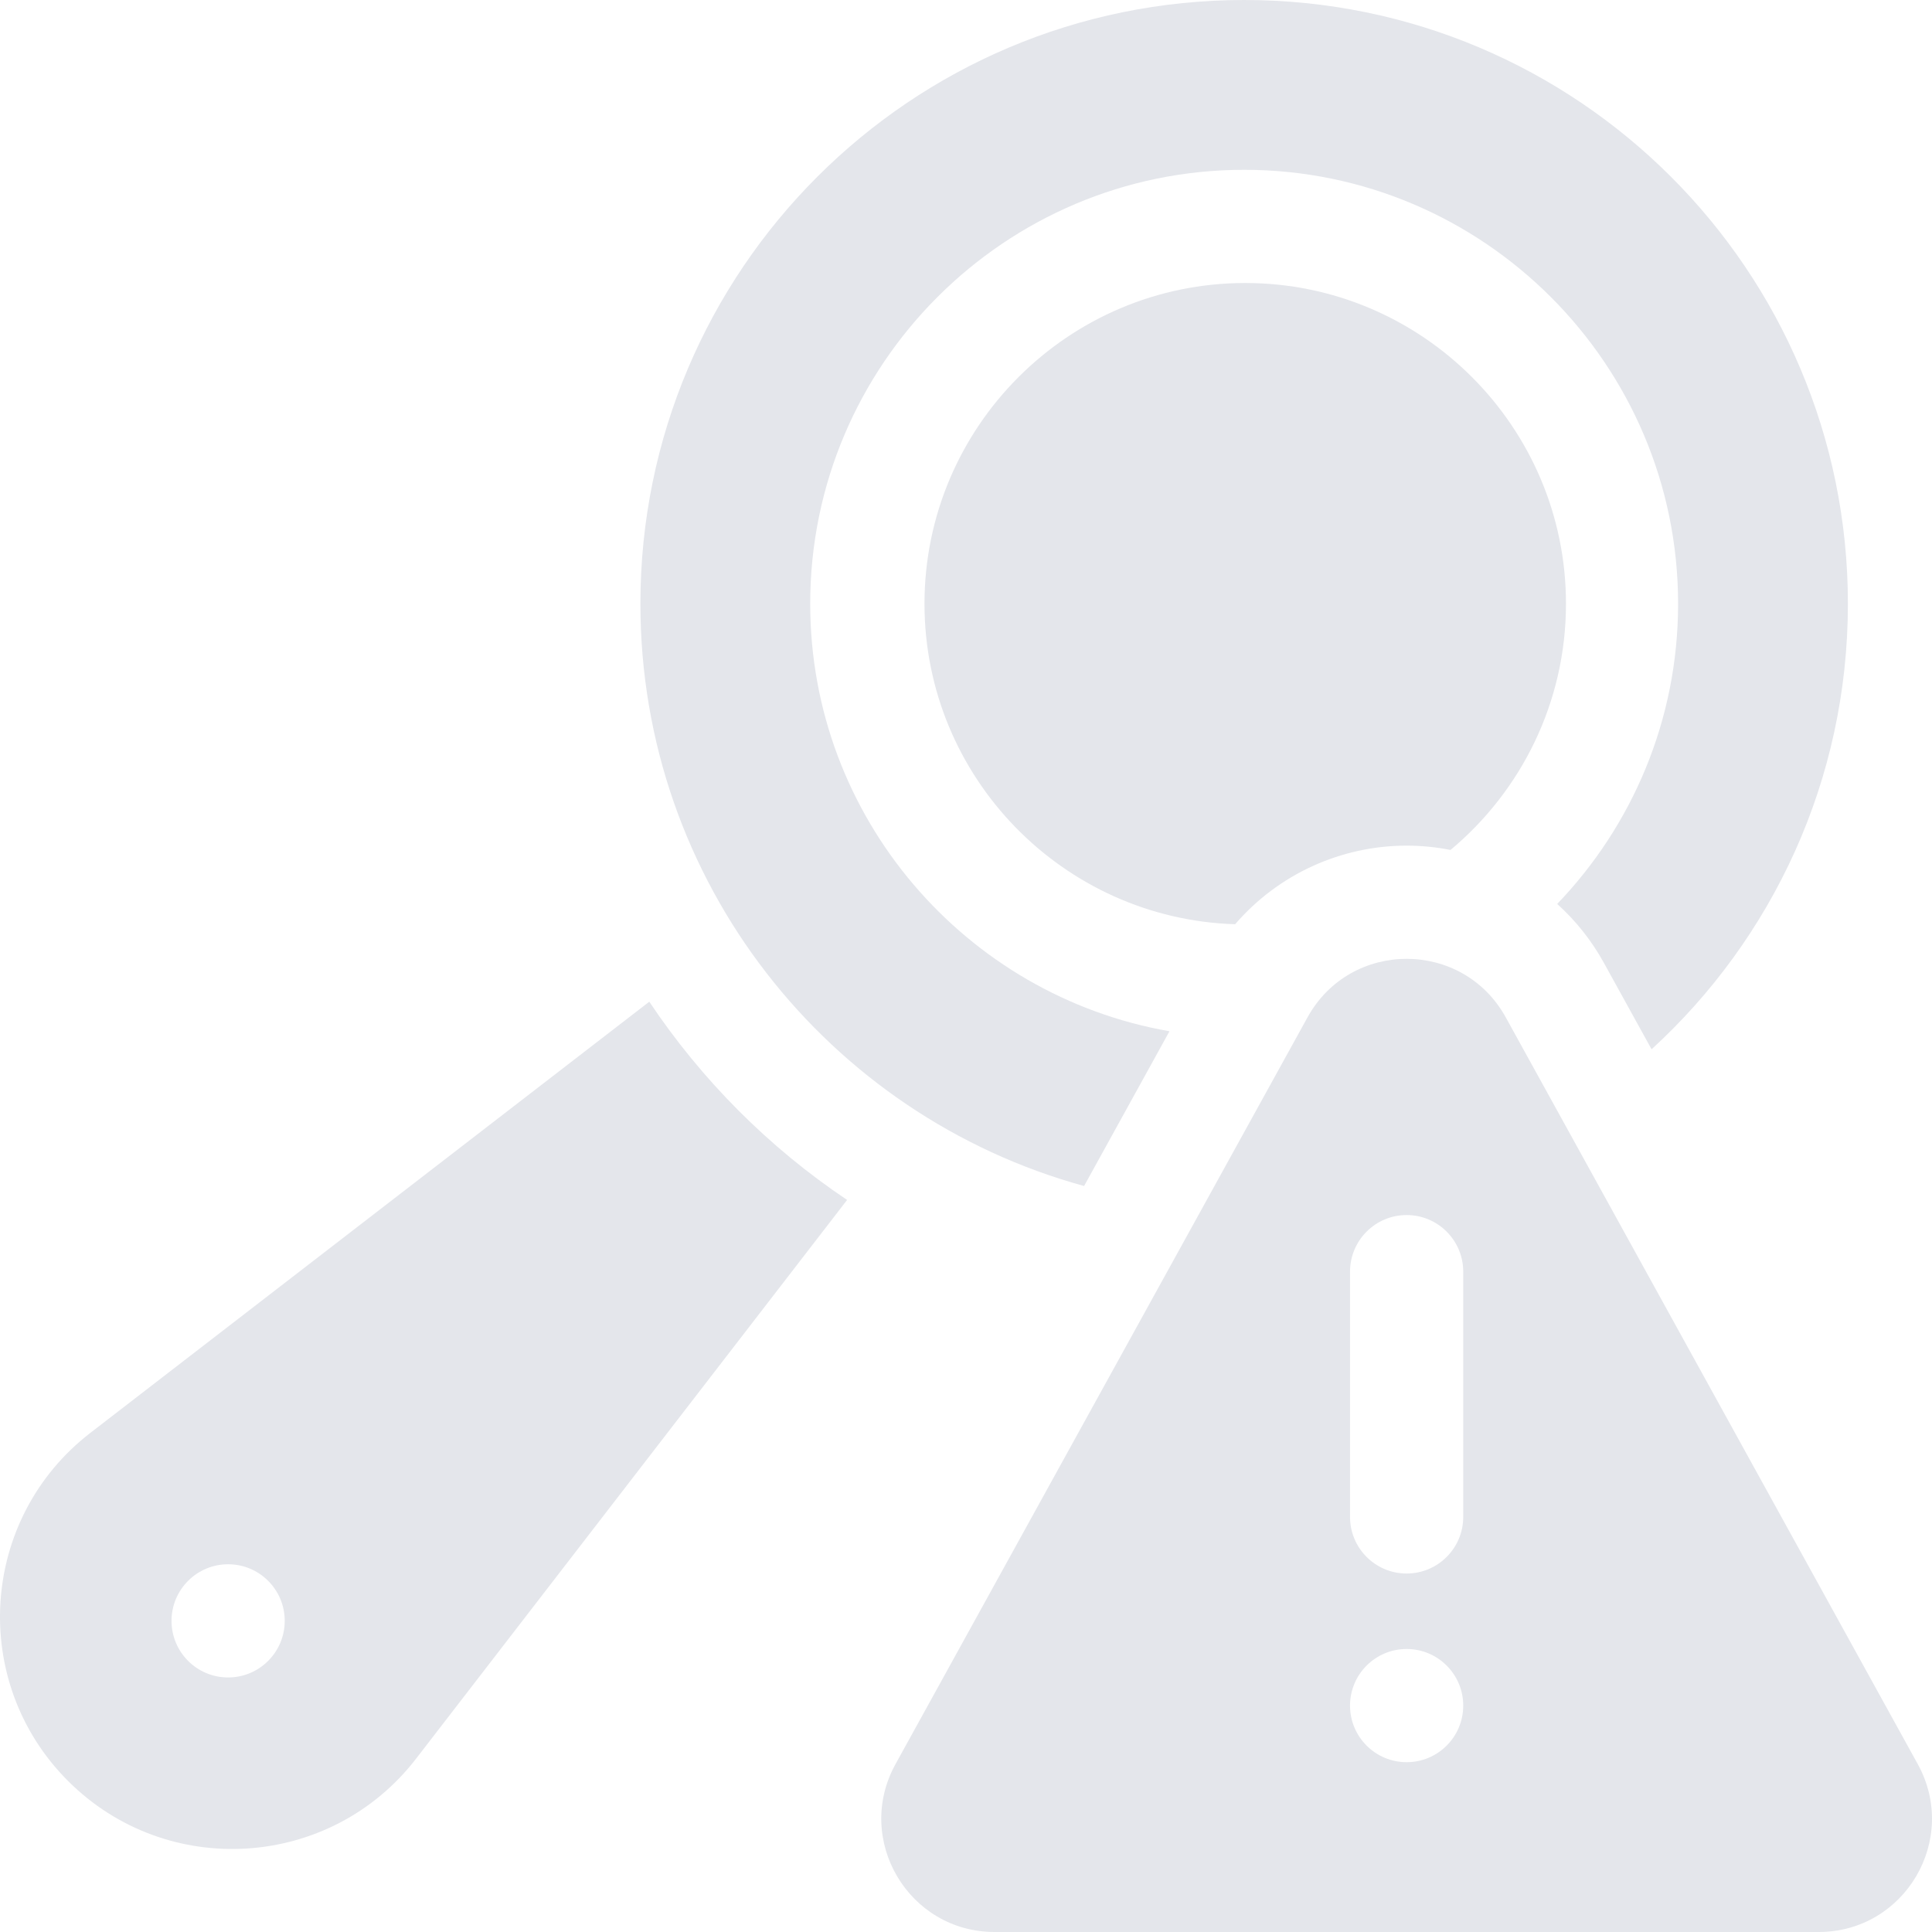
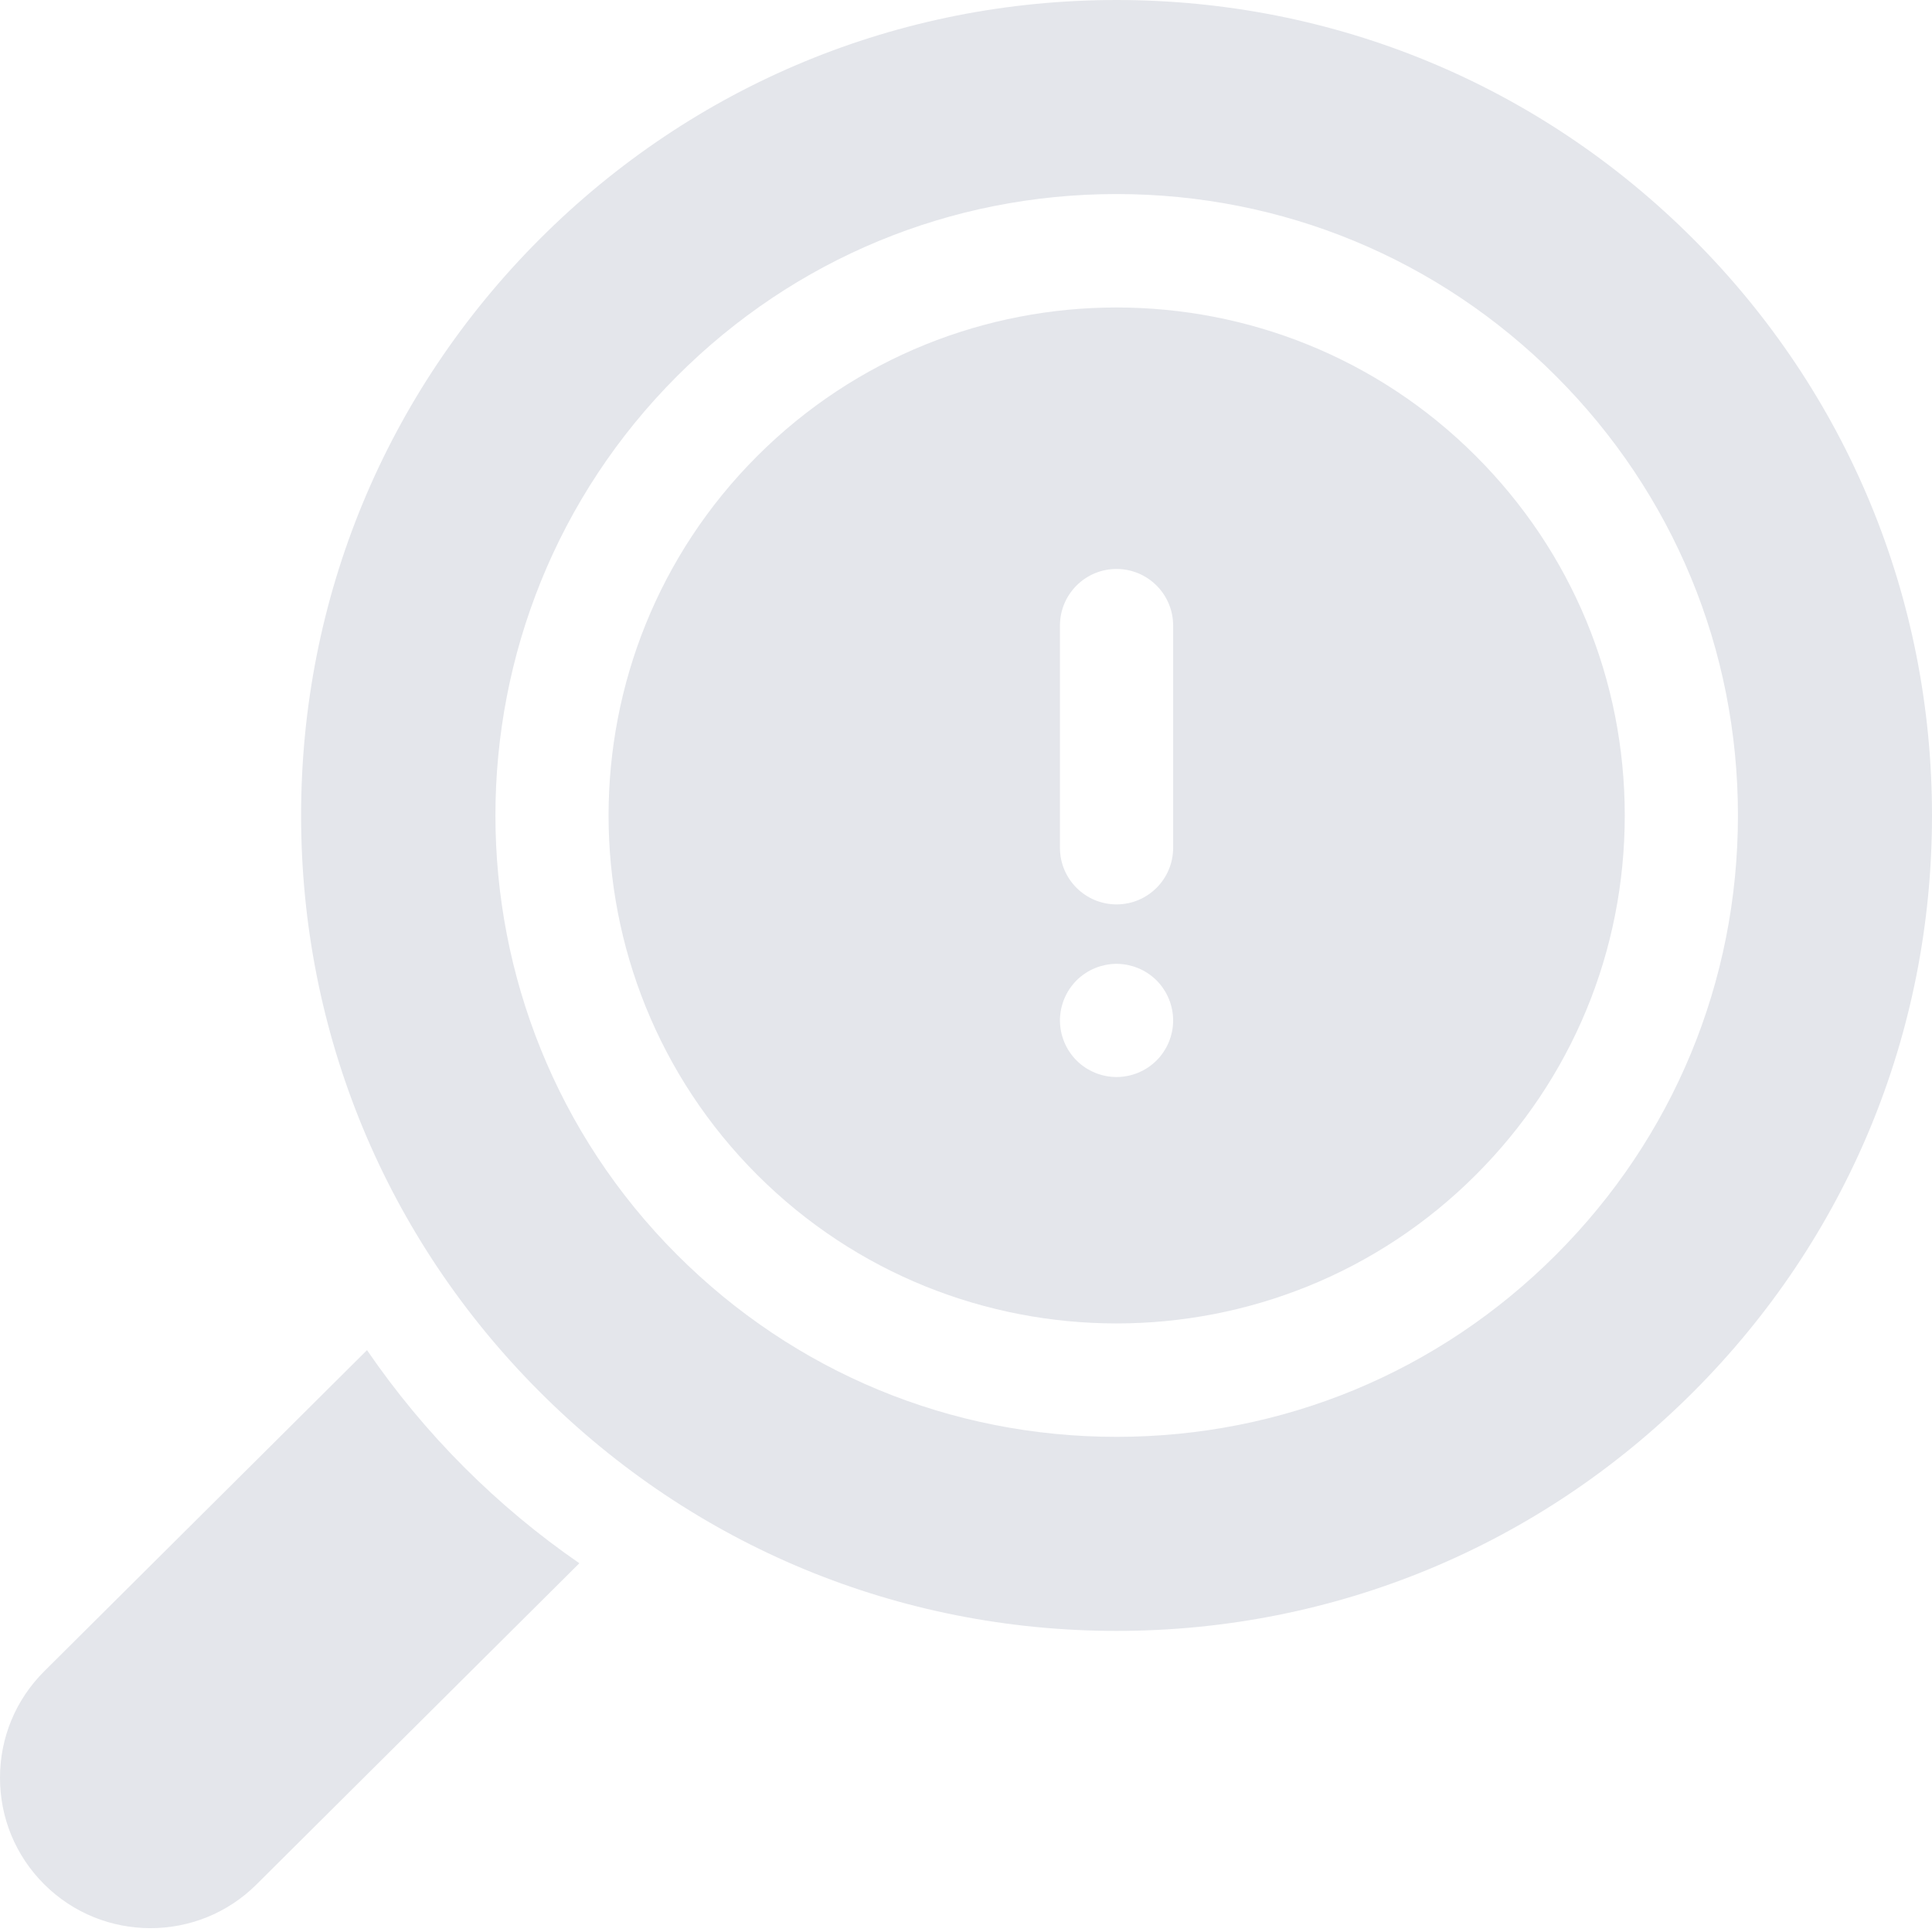
- <svg xmlns="http://www.w3.org/2000/svg" version="1.1" width="512" height="512" x="0" y="0" viewBox="0 0 512 512" style="enable-background:new 0 0 512 512" xml:space="preserve" class="">
+ <svg xmlns="http://www.w3.org/2000/svg" version="1.1" width="512" height="512" x="0" y="0" viewBox="0 0 512.001 512" style="enable-background:new 0 0 512 512" xml:space="preserve" class="">
  <g>
-     <path d="M508.225 467.508 399.04 269.61c-11.408-20.677-41.127-20.677-52.535 0L237.32 467.508C226.289 487.502 240.752 512 263.587 512h218.37c22.836 0 37.299-24.498 26.268-44.492M372.772 467c-8.284 0-15-6.716-15-15s6.716-15 15-15 15 6.716 15 15-6.715 15-15 15m15-65c0 8.284-6.716 15-15 15s-15-6.716-15-15v-65c0-8.284 6.716-15 15-15s15 6.716 15 15z" fill="#e4e6eb" opacity="1" data-original="#000000" class="" />
-     <path d="m287.295 314.305 22.629-41.014c-54.014-9.407-95.211-56.626-95.211-113.291 0-63.411 51.589-115 115-115s115 51.589 115 115c0 30.841-12.206 58.882-32.037 79.555a60 60 0 0 1 12.344 15.562l12.664 22.954c31.973-29.254 52.029-71.319 52.029-118.071 0-88.366-71.634-160-160-160s-160 71.634-160 160c0 73.679 49.806 135.715 117.582 154.305" fill="#e4e6eb" opacity="1" data-original="#000000" class="" />
-     <path d="M330 75c-46.869 0-85 38.131-85 85 0 45.972 36.692 83.512 82.326 84.932a60.01 60.01 0 0 1 45.446-20.83c3.95 0 7.843.394 11.635 1.143C403.089 209.641 415 186.189 415 160c0-46.869-38.13-85-85-85M172.068 265.46 23.955 379.719c-29.39 22.672-32.174 66.007-5.927 92.254s69.581 23.463 92.254-5.927l114.21-148.05c-20.839-13.967-38.625-31.882-52.424-52.536M60.455 444.546c-8.284 0-15-6.716-15-15s6.716-15 15-15 15 6.716 15 15-6.716 15-15 15" fill="#e4e6eb" opacity="1" data-original="#000000" class="" />
+     <path d="M391.133 120.871c-26.258-26.258-60.746-39.387-95.238-39.387-34.489 0-68.977 13.13-95.235 39.387-52.512 52.512-52.512 137.957 0 190.469 52.516 52.512 137.957 52.512 190.469 0 25.441-25.438 39.45-59.262 39.45-95.235 0-35.976-14.009-69.796-39.446-95.234M310.82 271.898c-.047.493-.117.98-.218 1.461-.102.48-.22.961-.36 1.422q-.211.704-.5 1.38c-.18.46-.39.898-.62 1.327-.231.43-.49.86-.759 1.262-.27.41-.562.809-.87 1.188-.31.378-.641.75-.99 1.09-.35.35-.71.679-1.1.992-.372.308-.77.609-1.18.878q-.616.405-1.262.75c-.43.23-.879.438-1.328.63-.45.19-.922.35-1.38.492-.472.148-.952.27-1.429.359a15.5 15.5 0 0 1-2.93.297c-.492 0-.98-.028-1.472-.078-.488-.051-.98-.121-1.457-.22q-.72-.135-1.422-.358c-.469-.141-.93-.301-1.379-.493a15.3 15.3 0 0 1-2.59-1.379c-.41-.27-.808-.57-1.191-.878-.38-.313-.75-.641-1.09-.993-.348-.34-.68-.707-.988-1.09-.313-.378-.61-.777-.88-1.187a13 13 0 0 1-.75-1.262 15 15 0 0 1-.632-1.328c-.18-.45-.348-.91-.488-1.379-.153-.46-.27-.941-.36-1.422-.101-.48-.172-.968-.222-1.46-.047-.489-.078-.981-.078-1.47 0-.488.03-.988.078-1.48.05-.48.12-.969.222-1.449.09-.48.207-.96.36-1.43.14-.468.308-.93.488-1.379.191-.449.402-.902.633-1.332q.339-.647.75-1.257c.27-.41.566-.813.879-1.184.308-.387.64-.75.988-1.098.34-.351.71-.68 1.09-.992q.575-.463 1.191-.867a13.998 13.998 0 0 1 2.578-1.383c.461-.187.922-.36 1.391-.5.46-.137.941-.258 1.422-.36.476-.097.969-.167 1.457-.218.98-.102 1.973-.102 2.95 0 .48.05.972.121 1.452.219.477.101.957.222 1.43.36.457.14.93.312 1.379.5.449.183.898.39 1.328.62s.851.492 1.262.762c.41.27.808.559 1.18.867.39.313.75.64 1.1.992.349.348.68.711.99 1.098.308.371.6.773.87 1.184.27.406.528.828.758 1.257.23.43.442.883.621 1.332q.289.675.5 1.38c.14.468.258.949.36 1.429s.171.969.218 1.45c.051.491.07.991.07 1.48 0 .488-.019.98-.07 1.468m.075-47.218c0 8.28-6.715 14.996-15 14.996-8.282 0-14.997-6.715-14.997-14.996V165.78c0-8.281 6.715-14.996 14.997-14.996 8.285 0 15 6.715 15 14.996Zm0 0" style="stroke:none;fill-rule:nonzero;fill-opacity:1" fill="#e4e6eb" data-original="#000000" opacity="1" />
+     <path d="M448.703 63.297C407.887 22.48 353.621 0 295.895 0 238.172 0 183.902 22.48 143.09 63.297c-40.82 40.816-63.297 95.082-63.297 152.808 0 57.723 22.477 111.989 63.297 152.805 40.816 40.817 95.082 63.297 152.808 63.297 57.723 0 111.989-22.477 152.809-63.297C489.523 328.094 512 273.828 512 216.105c0-57.722-22.48-111.992-63.297-152.808M412.34 332.55c-31.102 31.101-72.457 48.23-116.445 48.23-43.985 0-85.34-17.129-116.446-48.23-64.207-64.207-64.207-168.684 0-232.89 31.106-31.106 72.461-48.235 116.446-48.235 43.988 0 85.343 17.129 116.445 48.234 31.105 31.102 48.234 72.457 48.234 116.445 0 43.985-17.129 85.34-48.234 116.446M97.262 357.8l-85.586 85.15C4.148 450.476 0 460.487 0 471.136c0 10.648 4.148 20.66 11.676 28.187 7.777 7.778 17.988 11.66 28.199 11.66 10.2 0 20.395-3.879 28.148-11.632l85.512-85.075a218.3 218.3 0 0 1-30.445-25.367 218.3 218.3 0 0 1-25.828-31.11m0 0" style="stroke:none;fill-rule:nonzero;fill-opacity:1" fill="#e4e6eb" data-original="#000000" opacity="1" />
  </g>
</svg>
